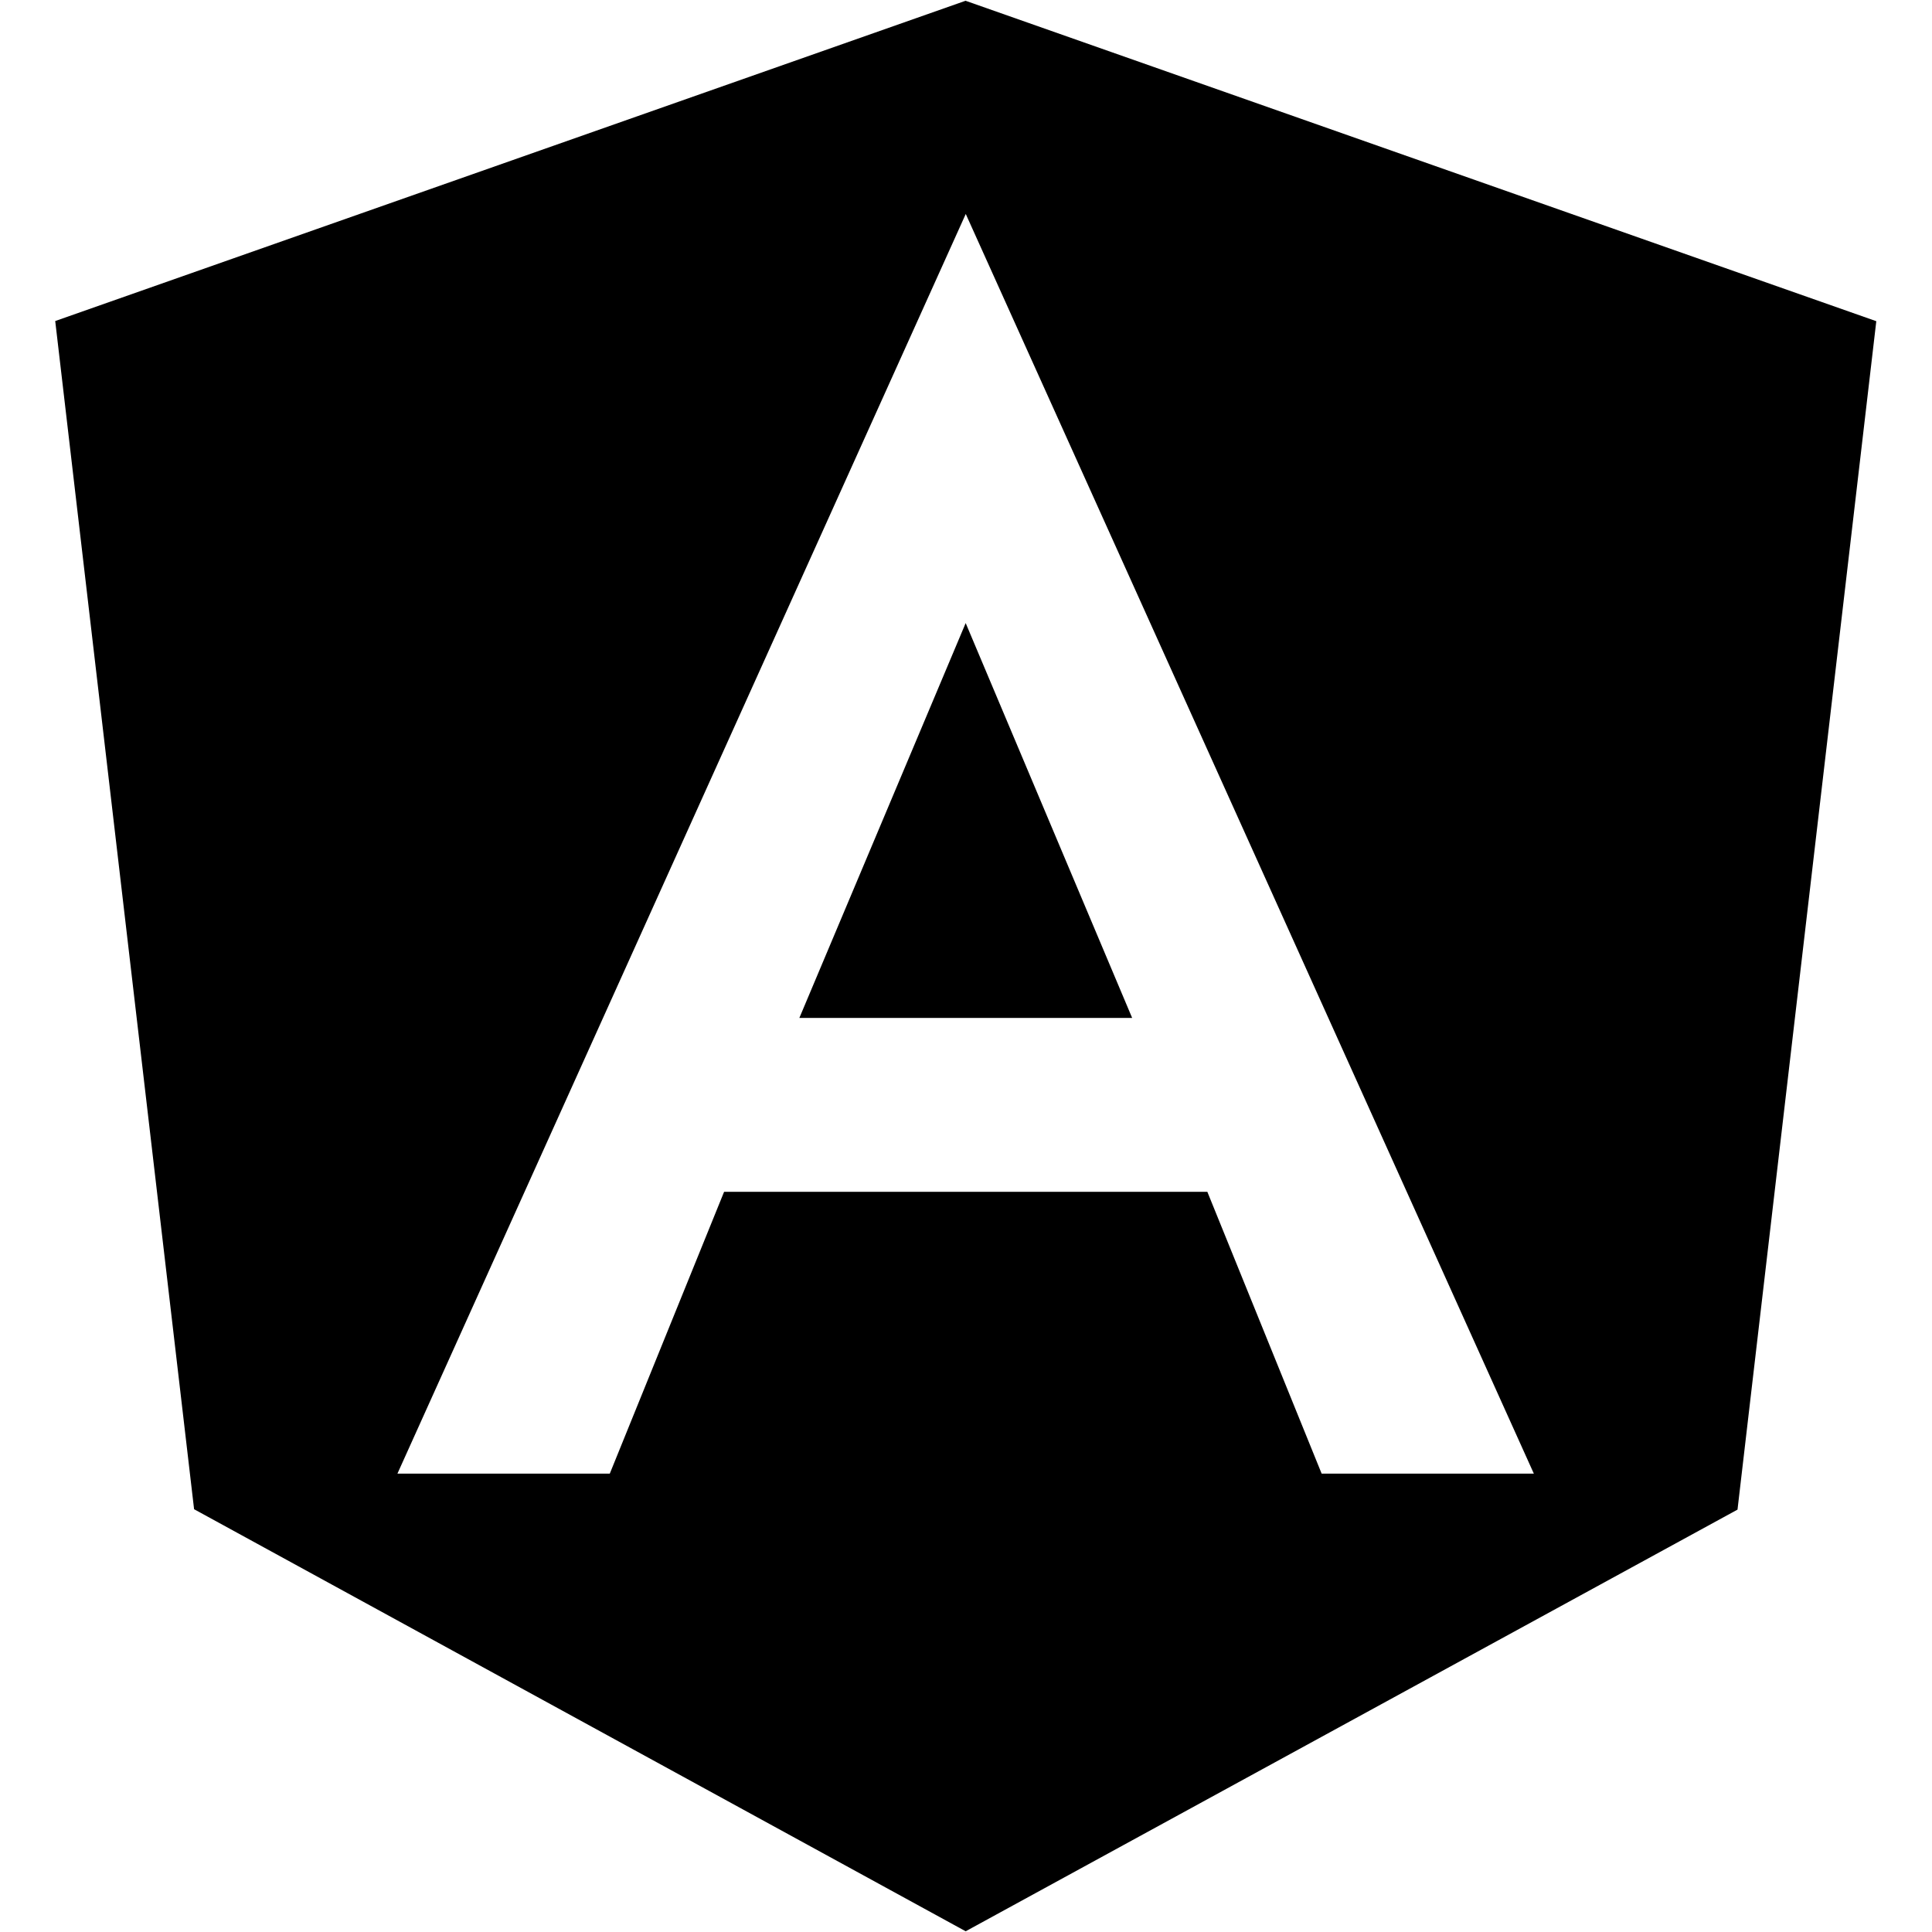
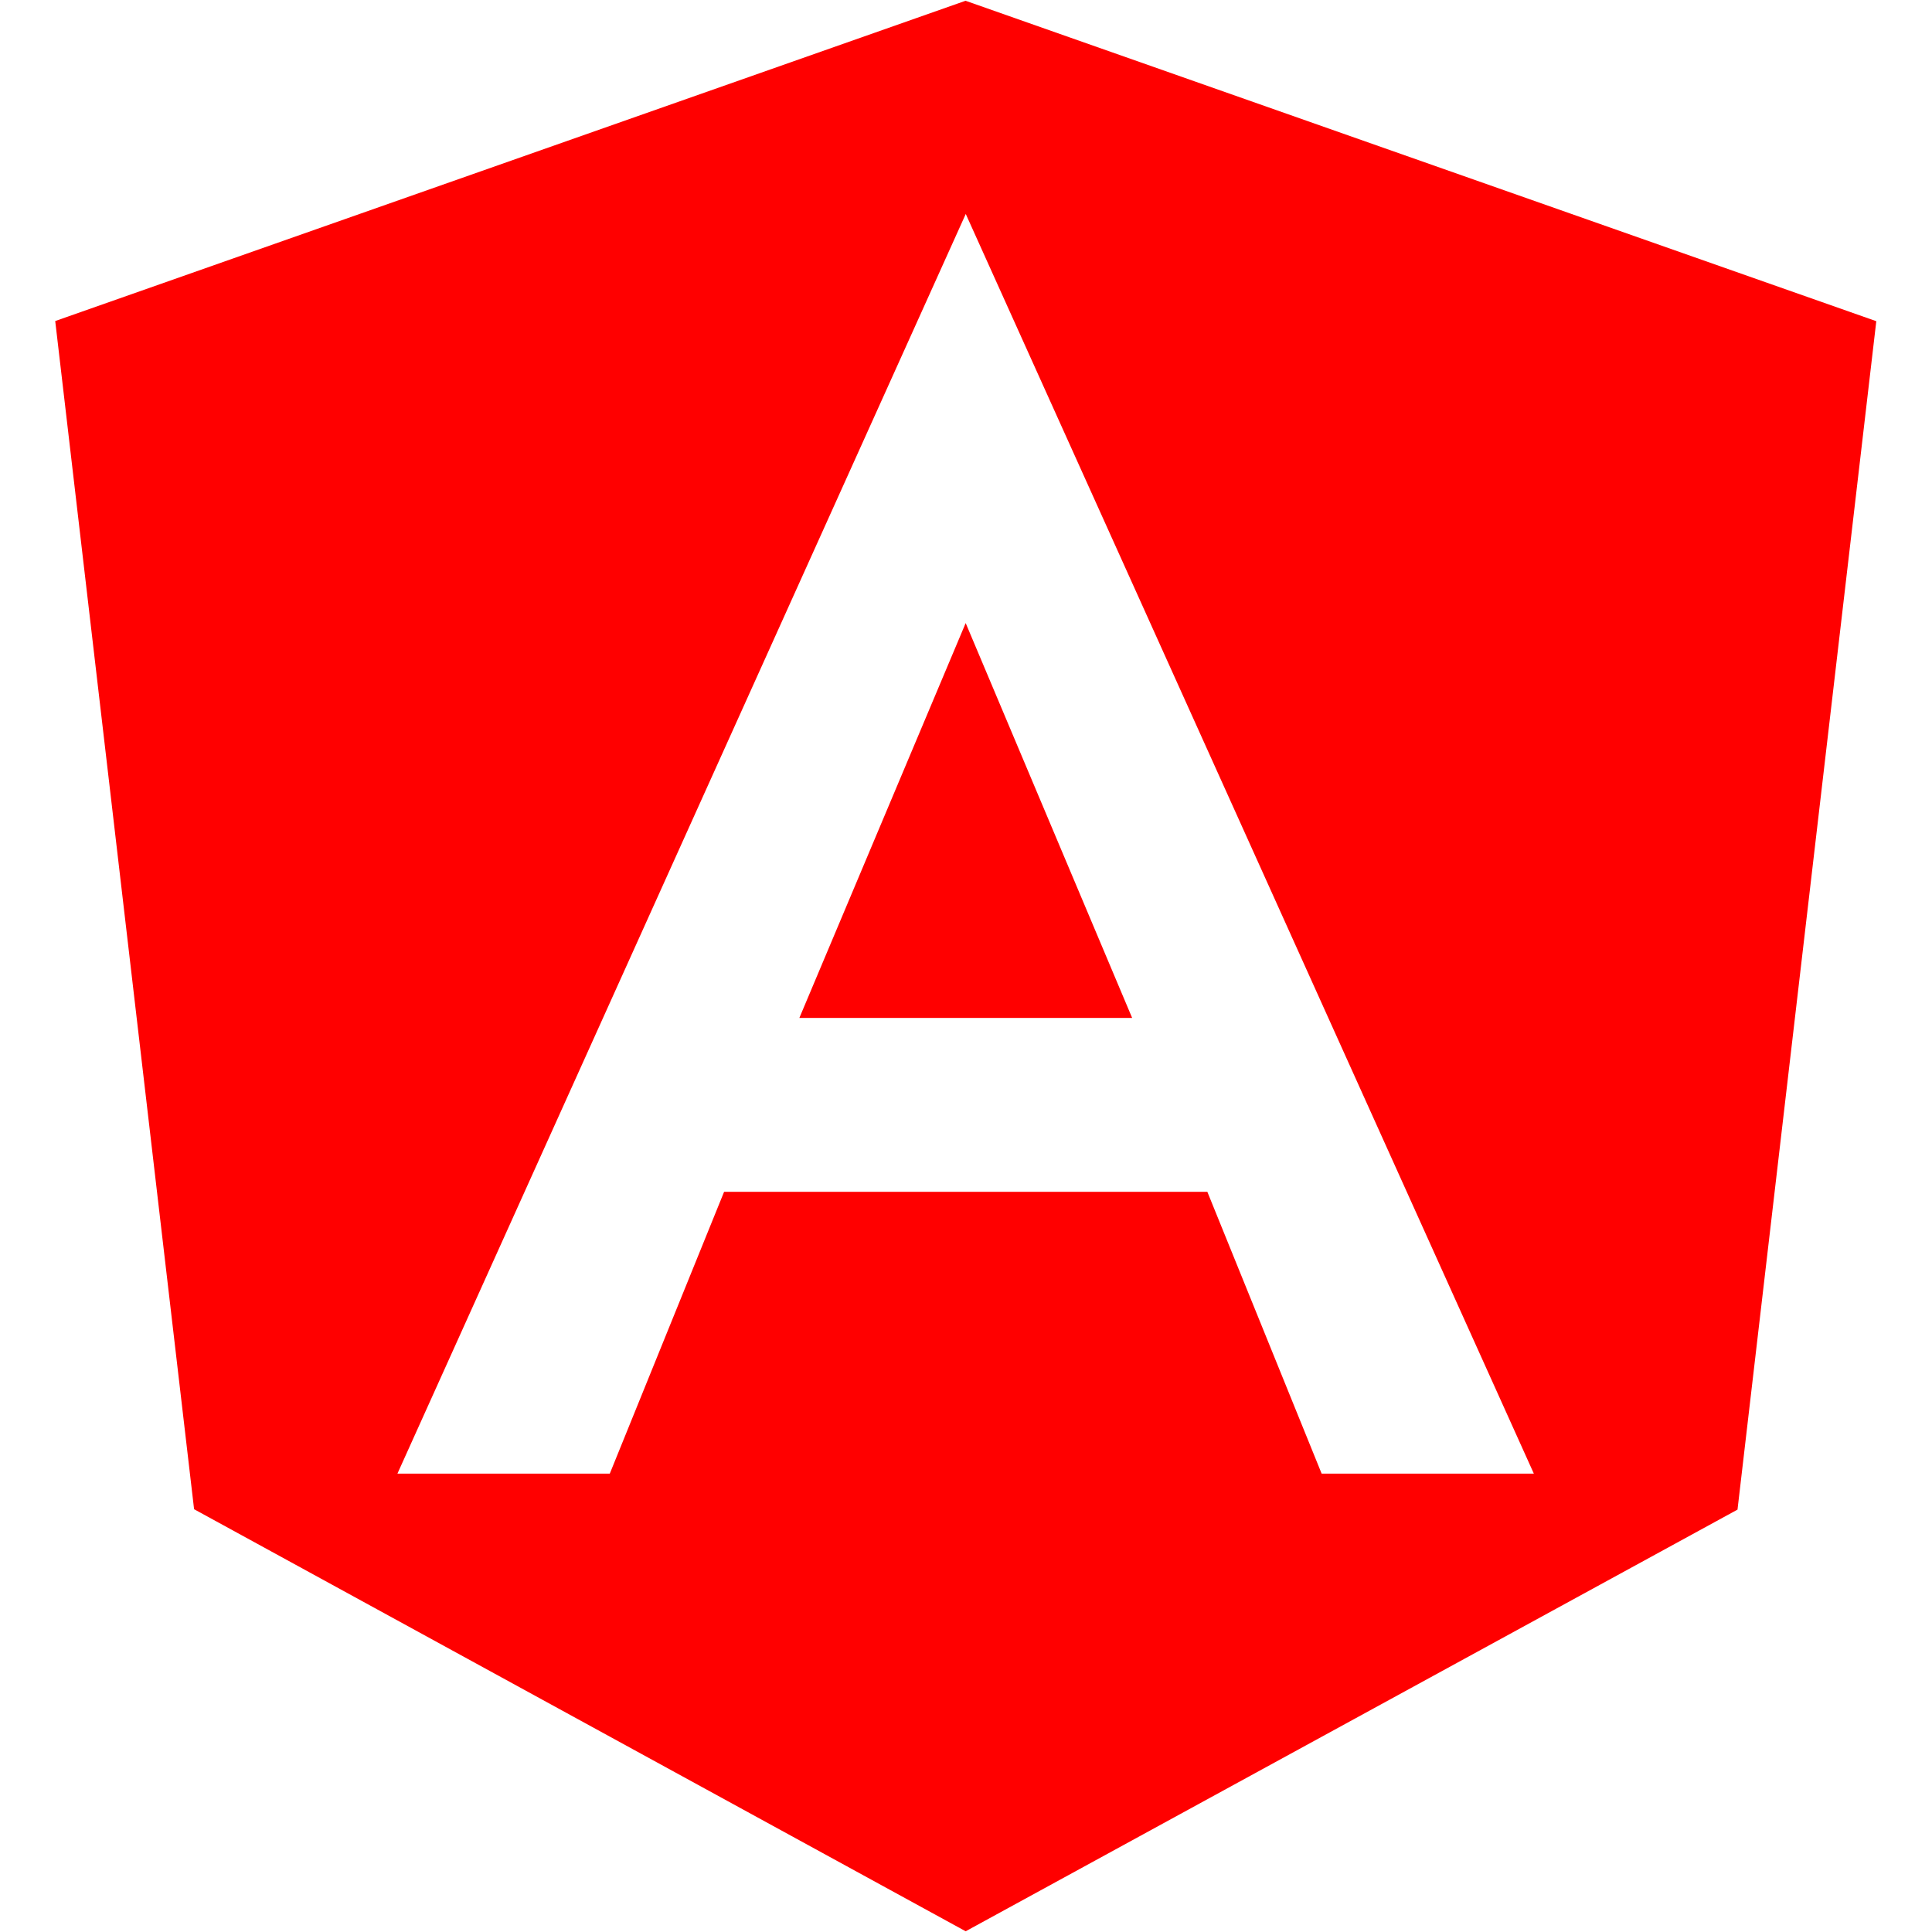
- <svg viewBox="0 0 24 24" height="200%" width="200%" preserveAspectRatio="xMidYMid meet" focusable="false">
+ <svg viewBox="0 0 24 24" height="200%" width="200%" preserveAspectRatio="xMidYMid meet" focusable="false" style="fill: red;">
  <path d="M11.996.009L.686 3.988l1.725 14.76 9.585 5.243 9.588-5.238L23.308 3.99 11.996.01zm7.058 18.297h-2.636l-1.42-3.501H8.995l-1.42 3.501H4.937l7.06-15.648 7.057 15.648z" />
  <path d="M9.93 12.645h4.134L11.996 7.74" />
</svg>
